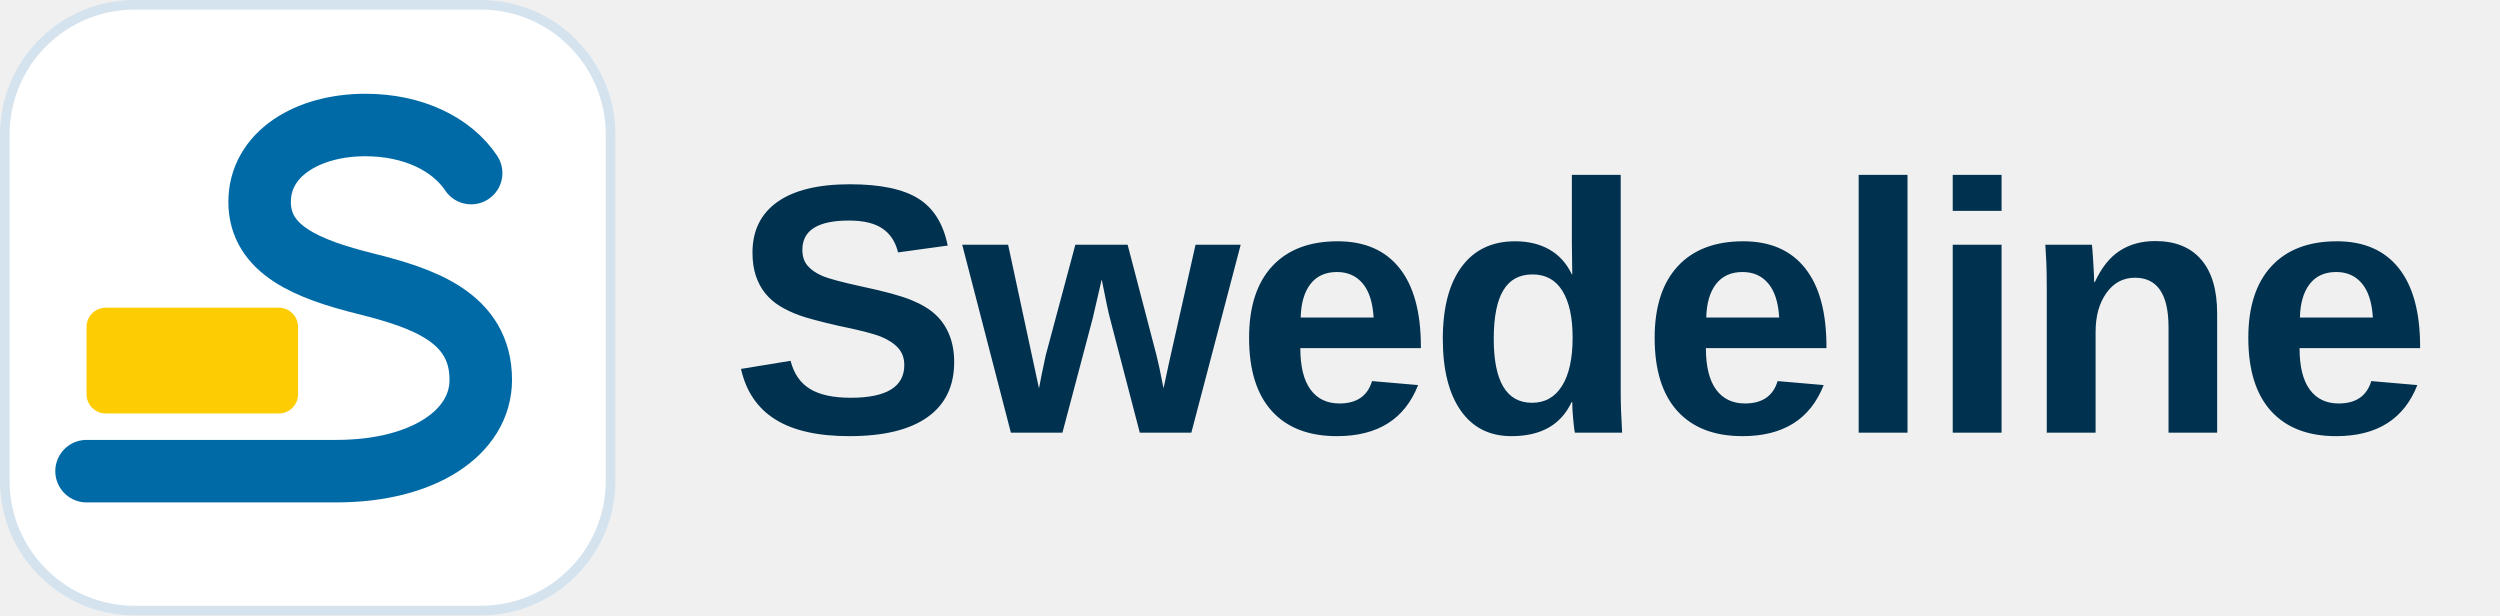
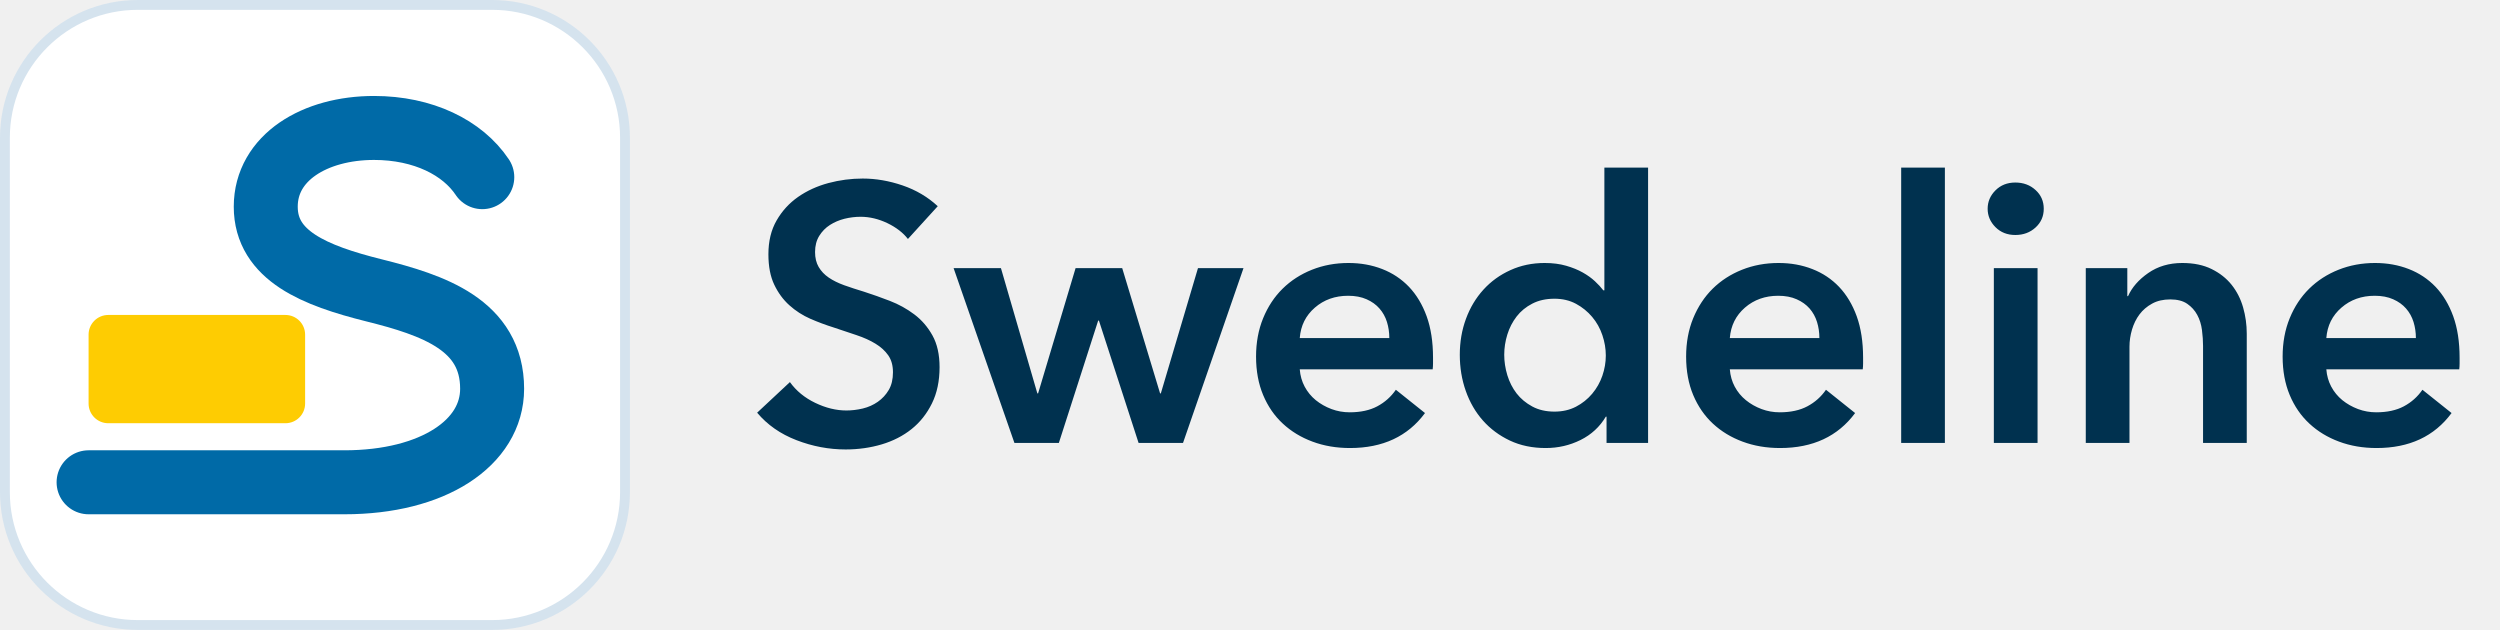
- <svg xmlns="http://www.w3.org/2000/svg" viewBox="0 0 520 128">
+ <svg xmlns="http://www.w3.org/2000/svg" viewBox="0 0 508 128">
  <style>
-     .word { fill: #00314F; font-family: 'Avenir Next', Avenir, 'Futura', 'Helvetica Neue', Arial, sans-serif; font-weight: 600; font-size: 74px; letter-spacing: -1px; }
+     .word { fill: #00314F; }
    @media (prefers-color-scheme: dark) { .word { fill: #FFFFFF; } }
  </style>
  <g>
    <rect x="1" y="1" width="126" height="126" rx="27" fill="#FFFFFF" stroke="#D5E3EE" stroke-width="2" />
    <rect x="18" y="64" width="44" height="22" rx="4" fill="#FECC02" />
    <path d="M18 98 H70 C88 98 100 90 100 79 C100 66 88 62 76 59 C64 56 54 52 54 42 C54 32 64 26 76 26 C86 26 94 30 98 36" fill="none" stroke="#006AA7" stroke-width="13" stroke-linecap="round" stroke-linejoin="round" />
  </g>
-   <text class="word" x="152" y="90">Swedeline</text>
+   <path class="word" d="M184.49 48.56Q183.01 46.64 180.31 45.34Q177.6 44.05 174.87 44.05Q173.24 44.05 171.61 44.45Q169.98 44.86 168.65 45.71Q167.32 46.56 166.47 47.93Q165.62 49.3 165.62 51.22Q165.62 53 166.36 54.26Q167.1 55.52 168.39 56.4Q169.69 57.29 171.54 57.96Q173.39 58.62 175.61 59.29Q178.12 60.1 180.82 61.14Q183.52 62.18 185.78 63.88Q188.04 65.58 189.48 68.17Q190.92 70.76 190.92 74.61Q190.92 78.83 189.37 81.97Q187.82 85.12 185.23 87.19Q182.64 89.26 179.16 90.3Q175.68 91.33 171.83 91.33Q166.73 91.33 161.84 89.44Q156.96 87.56 153.85 83.86L160.51 77.64Q162.43 80.31 165.65 81.86Q168.87 83.41 171.98 83.41Q173.61 83.41 175.31 83.01Q177.01 82.6 178.38 81.64Q179.75 80.68 180.6 79.23Q181.45 77.79 181.45 75.64Q181.45 73.57 180.49 72.2Q179.53 70.83 177.9 69.84Q176.27 68.84 174.05 68.1Q171.83 67.36 169.39 66.54Q167.02 65.8 164.65 64.77Q162.29 63.73 160.4 62.03Q158.51 60.33 157.33 57.85Q156.14 55.37 156.14 51.67Q156.14 47.67 157.81 44.79Q159.47 41.9 162.18 40.01Q164.88 38.13 168.32 37.2Q171.76 36.28 175.31 36.28Q179.31 36.28 183.41 37.68Q187.52 39.09 190.55 41.9ZM193.77 54.48H203.39L210.79 79.94H210.94L218.56 54.48H228.03L235.73 79.94H235.88L243.43 54.48H252.68L240.39 90H231.36L223.3 65.14H223.15L215.16 90H206.13ZM282.31 68.69Q282.31 66.99 281.83 65.43Q281.35 63.88 280.31 62.69Q279.28 61.51 277.69 60.81Q276.1 60.1 273.95 60.1Q269.95 60.1 267.18 62.51Q264.4 64.91 264.11 68.69ZM291.19 72.68Q291.19 73.28 291.19 73.87Q291.19 74.46 291.12 75.05H264.11Q264.26 76.98 265.11 78.57Q265.96 80.16 267.36 81.31Q268.77 82.45 270.55 83.12Q272.32 83.78 274.25 83.78Q277.58 83.78 279.87 82.56Q282.16 81.34 283.64 79.2L289.56 83.93Q284.31 91.04 274.32 91.04Q270.18 91.04 266.7 89.74Q263.22 88.45 260.67 86.08Q258.11 83.71 256.67 80.27Q255.23 76.83 255.23 72.46Q255.23 68.17 256.67 64.66Q258.11 61.14 260.63 58.66Q263.15 56.18 266.59 54.81Q270.03 53.44 274.02 53.44Q277.72 53.44 280.87 54.67Q284.01 55.89 286.31 58.29Q288.6 60.7 289.9 64.28Q291.19 67.87 291.19 72.68ZM334.89 90H326.45V84.67H326.3Q324.45 87.78 321.16 89.41Q317.87 91.04 314.09 91.04Q310.02 91.04 306.8 89.52Q303.59 88 301.33 85.45Q299.07 82.9 297.85 79.45Q296.63 76.01 296.63 72.09Q296.63 68.17 297.89 64.77Q299.15 61.36 301.44 58.85Q303.73 56.33 306.92 54.89Q310.1 53.44 313.87 53.44Q316.31 53.44 318.24 54Q320.16 54.55 321.61 55.37Q323.05 56.18 324.08 57.14Q325.12 58.11 325.79 58.99H326.01V34.06H334.89ZM305.66 72.09Q305.66 74.16 306.29 76.24Q306.92 78.31 308.17 79.94Q309.43 81.56 311.36 82.6Q313.28 83.64 315.87 83.64Q318.31 83.64 320.24 82.64Q322.16 81.64 323.53 80.01Q324.9 78.38 325.6 76.35Q326.3 74.31 326.3 72.24Q326.3 70.17 325.6 68.1Q324.9 66.02 323.53 64.4Q322.16 62.77 320.24 61.73Q318.31 60.7 315.87 60.7Q313.28 60.7 311.36 61.7Q309.43 62.69 308.17 64.32Q306.92 65.95 306.29 67.98Q305.66 70.02 305.66 72.09ZM369.7 68.69Q369.7 66.99 369.22 65.43Q368.74 63.88 367.71 62.69Q366.67 61.51 365.08 60.81Q363.49 60.1 361.34 60.1Q357.35 60.1 354.57 62.51Q351.8 64.91 351.5 68.69ZM378.58 72.68Q378.58 73.28 378.58 73.87Q378.58 74.46 378.51 75.05H351.5Q351.65 76.98 352.5 78.57Q353.35 80.16 354.76 81.31Q356.16 82.45 357.94 83.12Q359.71 83.78 361.64 83.78Q364.97 83.78 367.26 82.56Q369.56 81.34 371.04 79.2L376.96 83.93Q371.7 91.04 361.71 91.04Q357.57 91.04 354.09 89.74Q350.61 88.45 348.06 86.08Q345.51 83.71 344.06 80.27Q342.62 76.83 342.62 72.46Q342.62 68.17 344.06 64.66Q345.51 61.14 348.02 58.66Q350.54 56.18 353.98 54.81Q357.42 53.44 361.42 53.44Q365.12 53.44 368.26 54.67Q371.41 55.89 373.7 58.29Q375.99 60.7 377.29 64.28Q378.58 67.87 378.58 72.68ZM386.32 34.06H395.2V90H386.32ZM405.15 54.48H414.03V90H405.15ZM403.89 42.42Q403.89 40.27 405.48 38.68Q407.07 37.09 409.51 37.09Q411.96 37.09 413.62 38.61Q415.29 40.12 415.29 42.42Q415.29 44.71 413.62 46.23Q411.96 47.75 409.51 47.75Q407.07 47.75 405.48 46.16Q403.89 44.56 403.89 42.42ZM423.83 54.48H432.27V60.18H432.42Q433.6 57.51 436.52 55.48Q439.45 53.44 443.44 53.44Q446.92 53.44 449.4 54.67Q451.88 55.89 453.47 57.88Q455.06 59.88 455.8 62.47Q456.54 65.06 456.54 67.8V90H447.66V70.32Q447.66 68.76 447.44 67.06Q447.22 65.36 446.48 63.99Q445.74 62.62 444.44 61.73Q443.15 60.84 441 60.84Q438.85 60.84 437.3 61.7Q435.75 62.55 434.75 63.88Q433.75 65.21 433.23 66.95Q432.71 68.69 432.71 70.46V90H423.83ZM490.91 68.69Q490.91 66.99 490.43 65.43Q489.95 63.88 488.91 62.69Q487.88 61.51 486.29 60.81Q484.7 60.1 482.55 60.1Q478.55 60.1 475.78 62.51Q473 64.91 472.71 68.69ZM499.79 72.68Q499.79 73.28 499.79 73.87Q499.79 74.46 499.72 75.05H472.71Q472.86 76.98 473.71 78.57Q474.56 80.16 475.96 81.31Q477.37 82.45 479.15 83.12Q480.92 83.78 482.85 83.78Q486.18 83.78 488.47 82.56Q490.76 81.34 492.24 79.2L498.16 83.93Q492.91 91.04 482.92 91.04Q478.78 91.04 475.3 89.74Q471.82 88.45 469.27 86.08Q466.71 83.71 465.27 80.27Q463.83 76.83 463.83 72.46Q463.83 68.17 465.27 64.66Q466.71 61.14 469.23 58.66Q471.75 56.18 475.19 54.81Q478.63 53.44 482.62 53.44Q486.32 53.44 489.47 54.67Q492.61 55.89 494.91 58.29Q497.2 60.7 498.5 64.28Q499.79 67.87 499.79 72.68Z" />
</svg>
